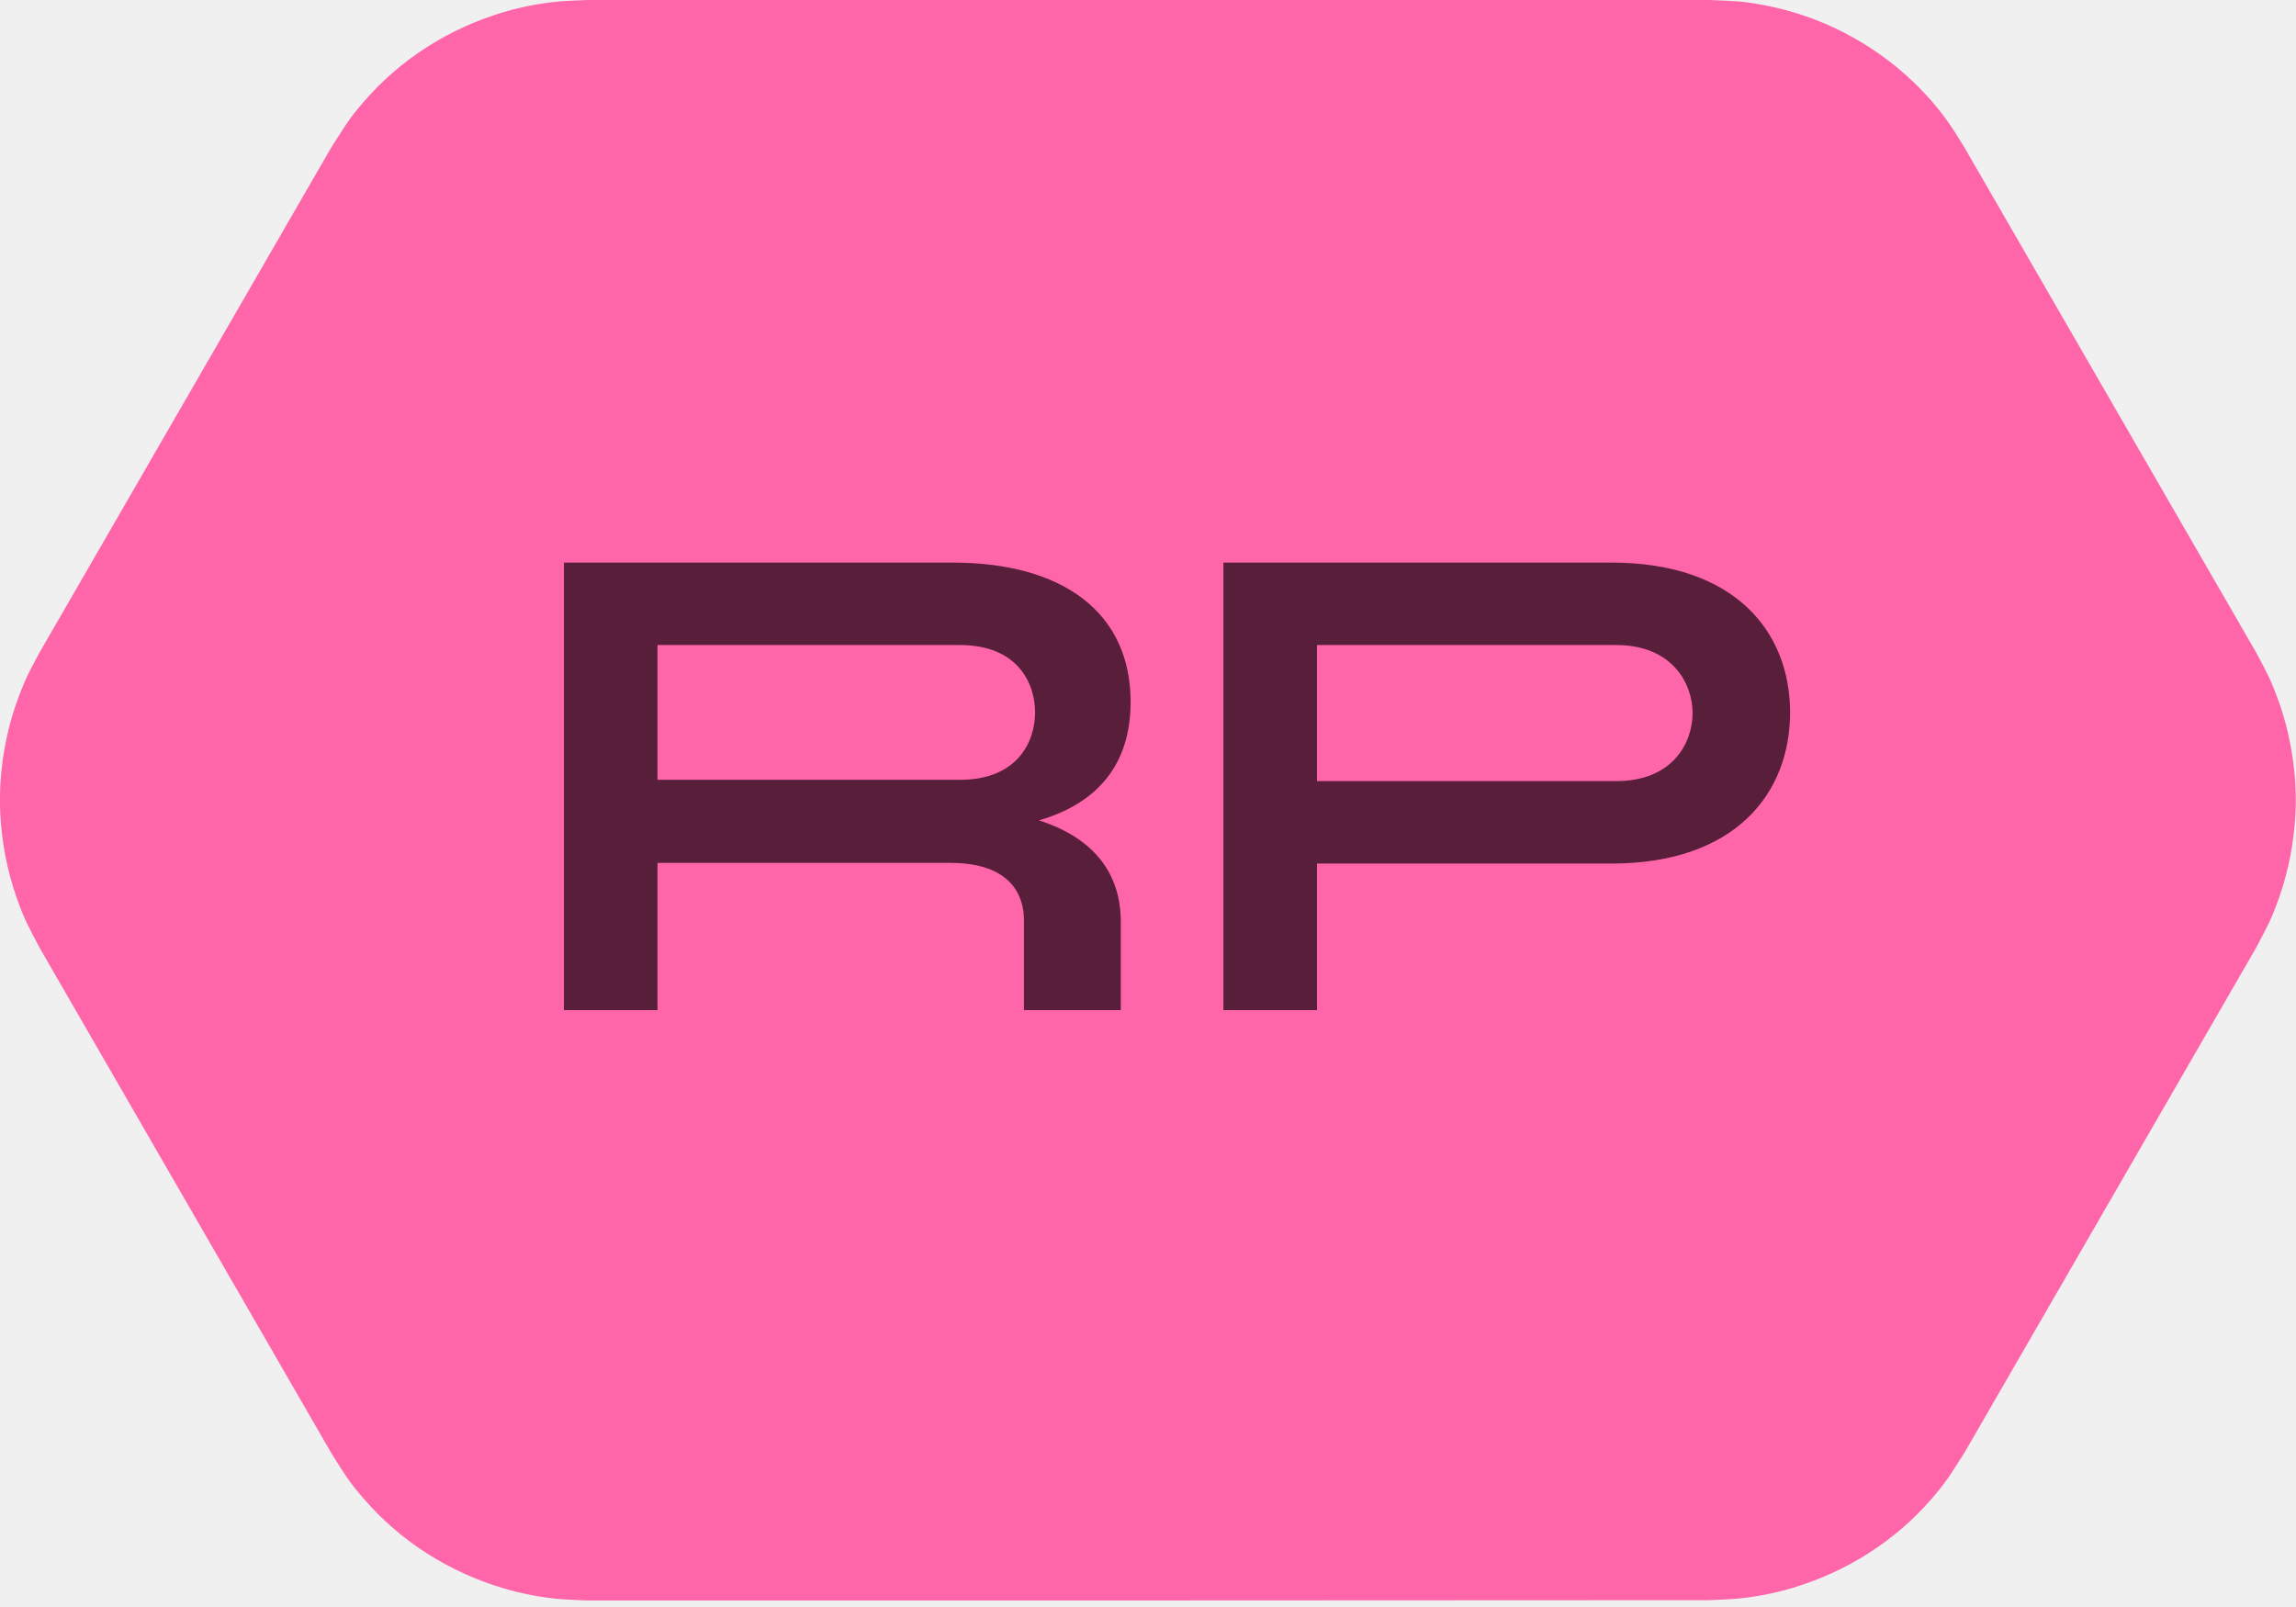
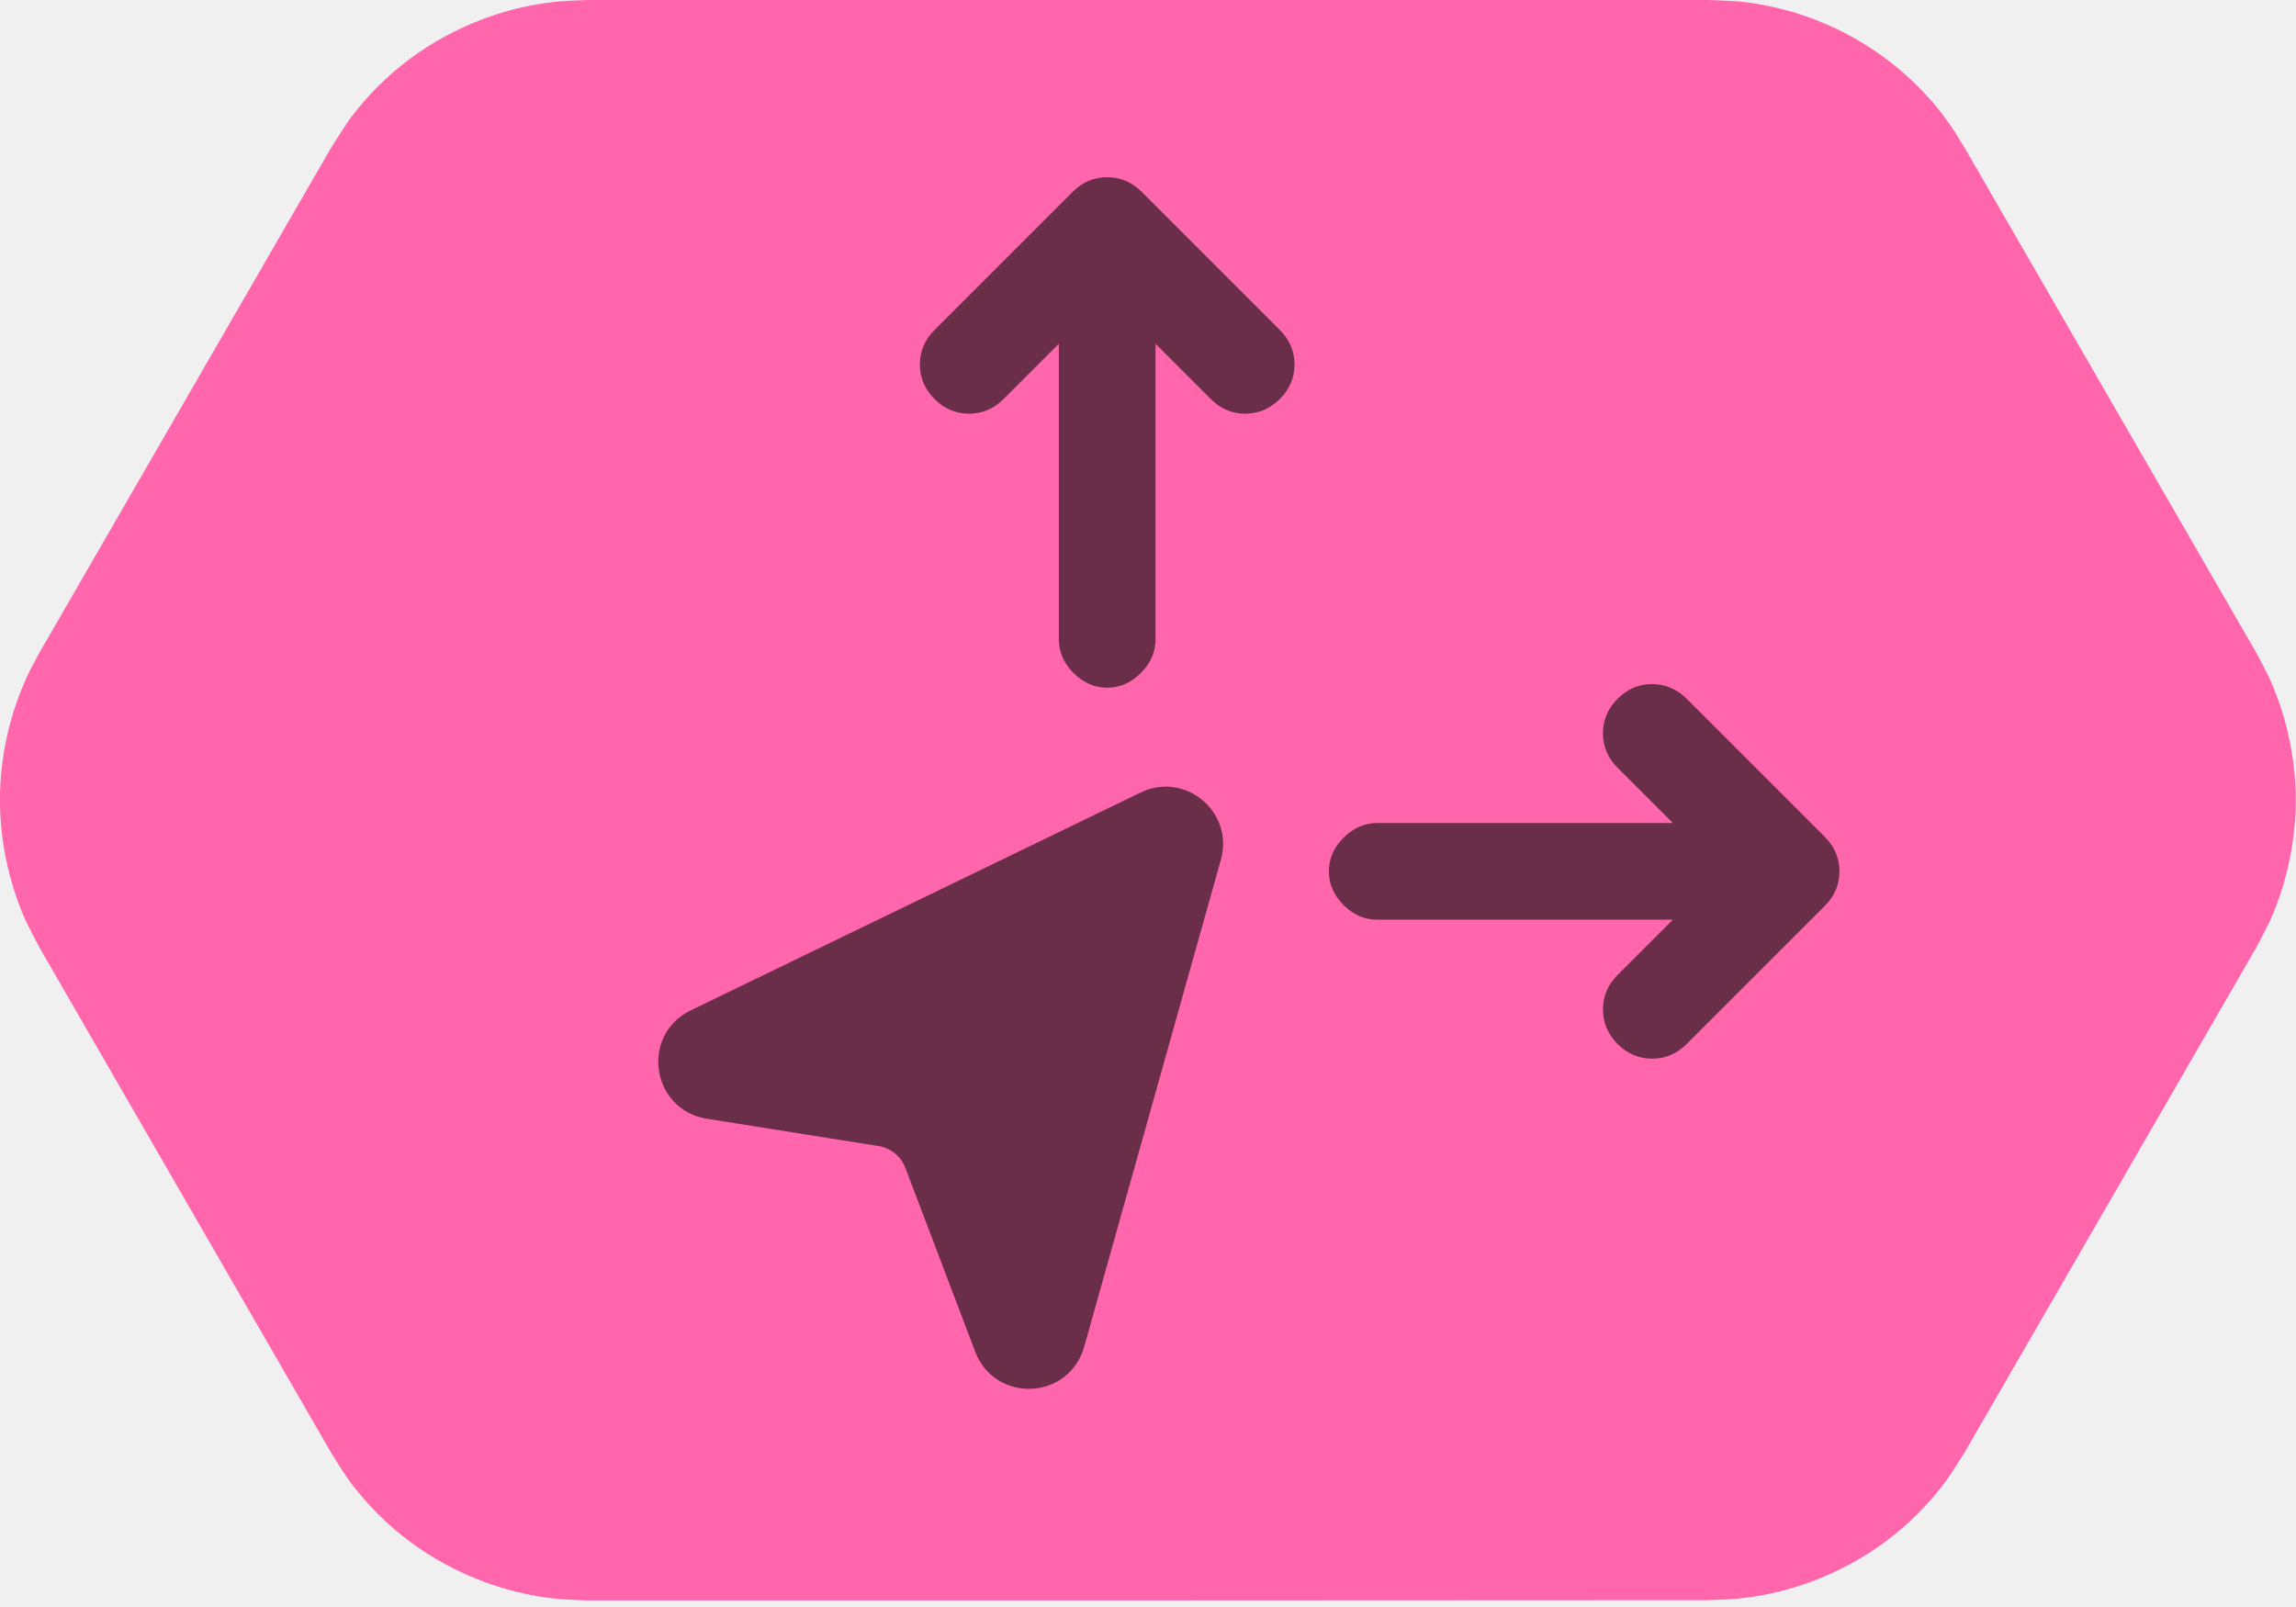
- <svg xmlns="http://www.w3.org/2000/svg" width="100" height="70" viewBox="0 0 100 70" fill="none">
-   <g clip-path="url(#clip0_292_781)">
-     <g clip-path="url(#clip1_292_781)">
-       <path fill-rule="evenodd" clip-rule="evenodd" d="M25.563 69.716C25.151 69.69 24.752 69.69 24.341 69.651C23.53 69.574 22.72 69.42 21.935 69.188C20.764 68.841 19.632 68.326 18.603 67.67C17.574 67.014 16.634 66.204 15.837 65.277C15.129 64.454 15.001 64.197 14.422 63.283L1.724 41.284C1.222 40.319 1.068 40.087 0.708 39.058C0.309 37.9 0.077 36.691 0.013 35.469C-0.051 34.247 0.077 33.012 0.36 31.828C0.553 31.03 0.823 30.259 1.158 29.512C1.325 29.139 1.531 28.792 1.724 28.419L14.422 6.433C15.014 5.519 15.129 5.262 15.837 4.438C16.634 3.512 17.574 2.702 18.603 2.046C19.632 1.389 20.764 0.875 21.935 0.527C22.72 0.296 23.517 0.142 24.341 0.064C24.752 0.026 25.151 0.026 25.563 0H74.437C75.518 0.051 75.801 0.026 76.869 0.232C78.078 0.463 79.236 0.862 80.329 1.428C81.423 1.994 82.426 2.702 83.314 3.551C83.906 4.117 84.446 4.734 84.909 5.403C85.141 5.738 85.347 6.085 85.565 6.433L98.263 28.419C98.456 28.779 98.649 29.139 98.829 29.512C99.164 30.259 99.434 31.03 99.627 31.828C99.91 33.025 100.039 34.247 99.974 35.469C99.91 36.691 99.678 37.913 99.279 39.058C98.919 40.087 98.765 40.319 98.263 41.284L85.565 63.27C84.974 64.184 84.858 64.441 84.15 65.264C83.353 66.191 82.413 67.001 81.384 67.657C80.355 68.313 79.223 68.828 78.052 69.175C77.267 69.407 76.47 69.561 75.647 69.638C75.235 69.677 74.836 69.677 74.424 69.703C58.15 69.716 41.85 69.716 25.563 69.716Z" fill="#FF66AA" />
+ <svg xmlns="http://www.w3.org/2000/svg" width="100" height="70" viewBox="0 15 100 70" fill="none">
+   <g clip-path="url(#clip0_18775_1693)">
+     <g clip-path="url(#clip1_18775_1693)">
+       <path fill-rule="evenodd" clip-rule="evenodd" d="M25.563 84.716C25.151 84.69 24.752 84.69 24.341 84.651C23.53 84.574 22.72 84.42 21.935 84.188C20.764 83.841 19.632 83.326 18.603 82.67C17.574 82.014 16.634 81.204 15.837 80.277C15.129 79.454 15.001 79.197 14.422 78.283L1.724 56.284C1.222 55.319 1.068 55.087 0.708 54.058C0.309 52.9 0.077 51.691 0.013 50.469C-0.051 49.247 0.077 48.012 0.36 46.828C0.553 46.031 0.823 45.259 1.158 44.512C1.325 44.139 1.531 43.792 1.724 43.419L14.422 21.433C15.014 20.519 15.129 20.262 15.837 19.438C16.634 18.512 17.574 17.702 18.603 17.046C19.632 16.389 20.764 15.875 21.935 15.527C22.72 15.296 23.517 15.142 24.341 15.064C24.752 15.026 25.151 15.026 25.563 15H74.437C75.518 15.052 75.801 15.026 76.869 15.232C78.078 15.463 79.236 15.862 80.329 16.428C81.423 16.994 82.426 17.702 83.314 18.551C83.906 19.117 84.446 19.734 84.909 20.403C85.141 20.738 85.347 21.085 85.565 21.433L98.263 43.419C98.456 43.779 98.649 44.139 98.829 44.512C99.164 45.259 99.434 46.031 99.627 46.828C99.91 48.025 100.039 49.247 99.974 50.469C99.91 51.691 99.678 52.913 99.279 54.058C98.919 55.087 98.765 55.319 98.263 56.284L85.565 78.27C84.974 79.184 84.858 79.441 84.15 80.264C83.353 81.191 82.413 82.001 81.384 82.657C80.355 83.313 79.223 83.828 78.052 84.175C77.267 84.407 76.47 84.561 75.647 84.638C75.235 84.677 74.836 84.677 74.424 84.703C58.15 84.716 41.85 84.716 25.563 84.716Z" fill="#FF66AB" />
    </g>
-     <path d="M24.562 44V24.506H41.491C46.279 24.506 49.243 26.672 49.243 30.576C49.243 33.312 47.789 34.994 45.253 35.735C47.732 36.533 48.815 38.129 48.815 40.153V44H44.597V40.067C44.597 38.984 43.999 37.587 41.405 37.587H28.637V44H24.562ZM28.637 33.968H41.804C44.312 33.968 45.082 32.315 45.082 31.032C45.082 29.75 44.312 28.097 41.804 28.097H28.637V33.968ZM53.284 24.506H70.185C75.571 24.506 77.965 27.527 77.965 31.032C77.965 34.566 75.571 37.616 70.185 37.616H57.36V44H53.284V24.506ZM57.36 34.025H70.384C72.892 34.025 73.719 32.315 73.719 31.061C73.719 29.807 72.864 28.097 70.384 28.097H57.36V34.025Z" fill="#591E39" />
+     <path d="M46.117 29.974L43.71 32.381C43.284 32.807 42.782 33.02 42.205 33.02C41.627 33.02 41.127 32.807 40.703 32.381C40.278 31.955 40.066 31.453 40.065 30.877C40.064 30.3 40.276 29.799 40.703 29.373L46.718 23.357C47.144 22.931 47.646 22.718 48.222 22.72C48.799 22.721 49.3 22.933 49.726 23.357L55.742 29.373C56.168 29.799 56.381 30.301 56.381 30.878C56.381 31.456 56.168 31.957 55.742 32.381C55.316 32.805 54.814 33.018 54.236 33.02C53.659 33.022 53.158 32.809 52.734 32.381L50.328 29.974L50.328 42.85C50.328 43.402 50.115 43.891 49.688 44.317C49.262 44.743 48.774 44.956 48.222 44.956C47.671 44.956 47.182 44.743 46.756 44.317C46.33 43.891 46.117 43.402 46.117 42.85L46.117 29.974Z" fill="#6B2E49" />
+     <path d="M72.859 55.062L59.984 55.062C59.432 55.062 58.944 54.849 58.517 54.423C58.091 53.997 57.878 53.508 57.878 52.956C57.878 52.405 58.091 51.916 58.517 51.49C58.944 51.064 59.432 50.851 59.984 50.851L72.859 50.851L70.453 48.445C70.027 48.019 69.814 47.518 69.814 46.942C69.814 46.367 70.027 45.865 70.453 45.437C70.879 45.009 71.381 44.796 71.957 44.799C72.534 44.802 73.035 45.015 73.461 45.437L79.477 51.453C79.903 51.879 80.116 52.38 80.116 52.958C80.116 53.536 79.903 54.036 79.477 54.461L73.461 60.476C73.035 60.902 72.533 61.115 71.956 61.115C71.378 61.115 70.877 60.902 70.453 60.476C70.029 60.05 69.817 59.549 69.816 58.972C69.814 58.396 70.027 57.895 70.453 57.468L72.859 55.062Z" fill="#6B2E49" />
+     <path d="M30.3 59.461L49.897 49.971C51.448 49.22 53.16 50.652 52.694 52.311L46.738 73.536C46.217 75.394 43.628 75.509 42.943 73.706L39.899 65.693C39.644 65.023 39.051 64.541 38.343 64.428L30.857 63.236C28.924 62.929 28.538 60.314 30.3 59.461Z" fill="#6B2E49" stroke="#6B2E49" />
  </g>
  <defs>
-     <clipPath id="clip0_292_781">
-       <rect width="100" height="70" fill="white" />
+     <clipPath id="clip0_18775_1693">
+       <rect width="100" height="100" fill="white" />
    </clipPath>
-     <clipPath id="clip1_292_781">
-       <rect width="100" height="69.716" fill="white" />
+     <clipPath id="clip1_18775_1693">
+       <rect width="100" height="100" fill="white" />
    </clipPath>
  </defs>
</svg>
